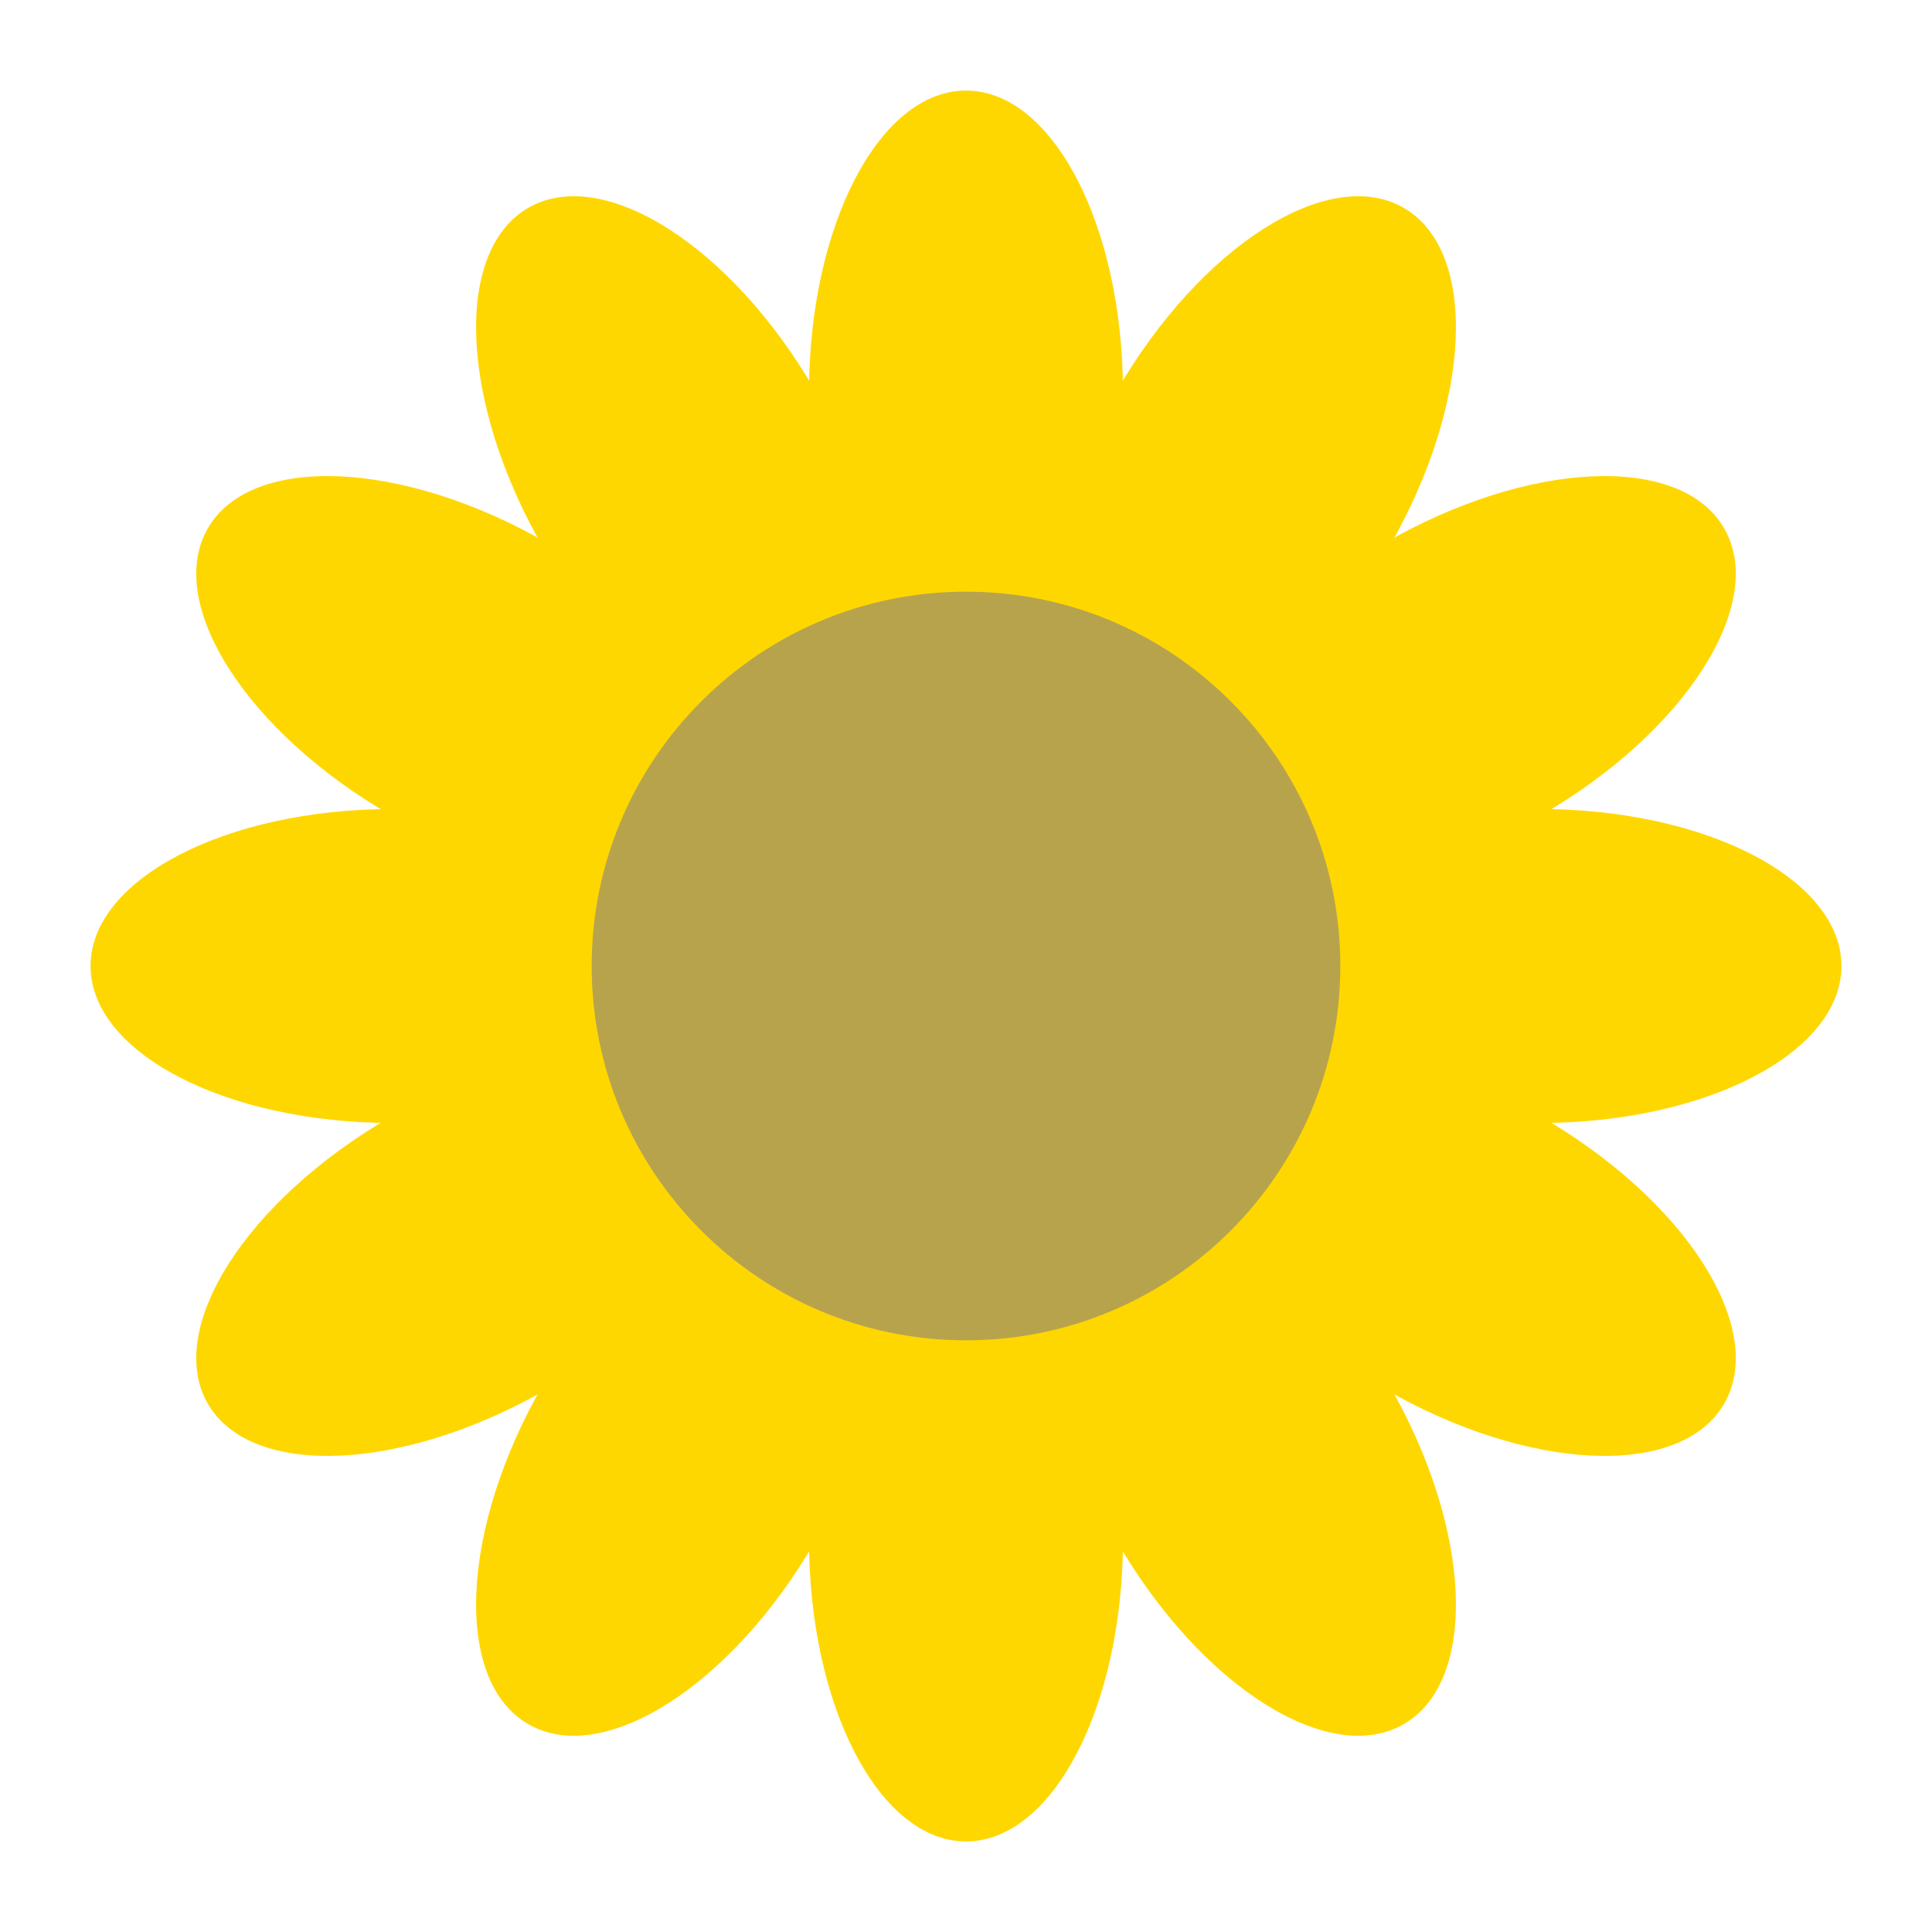
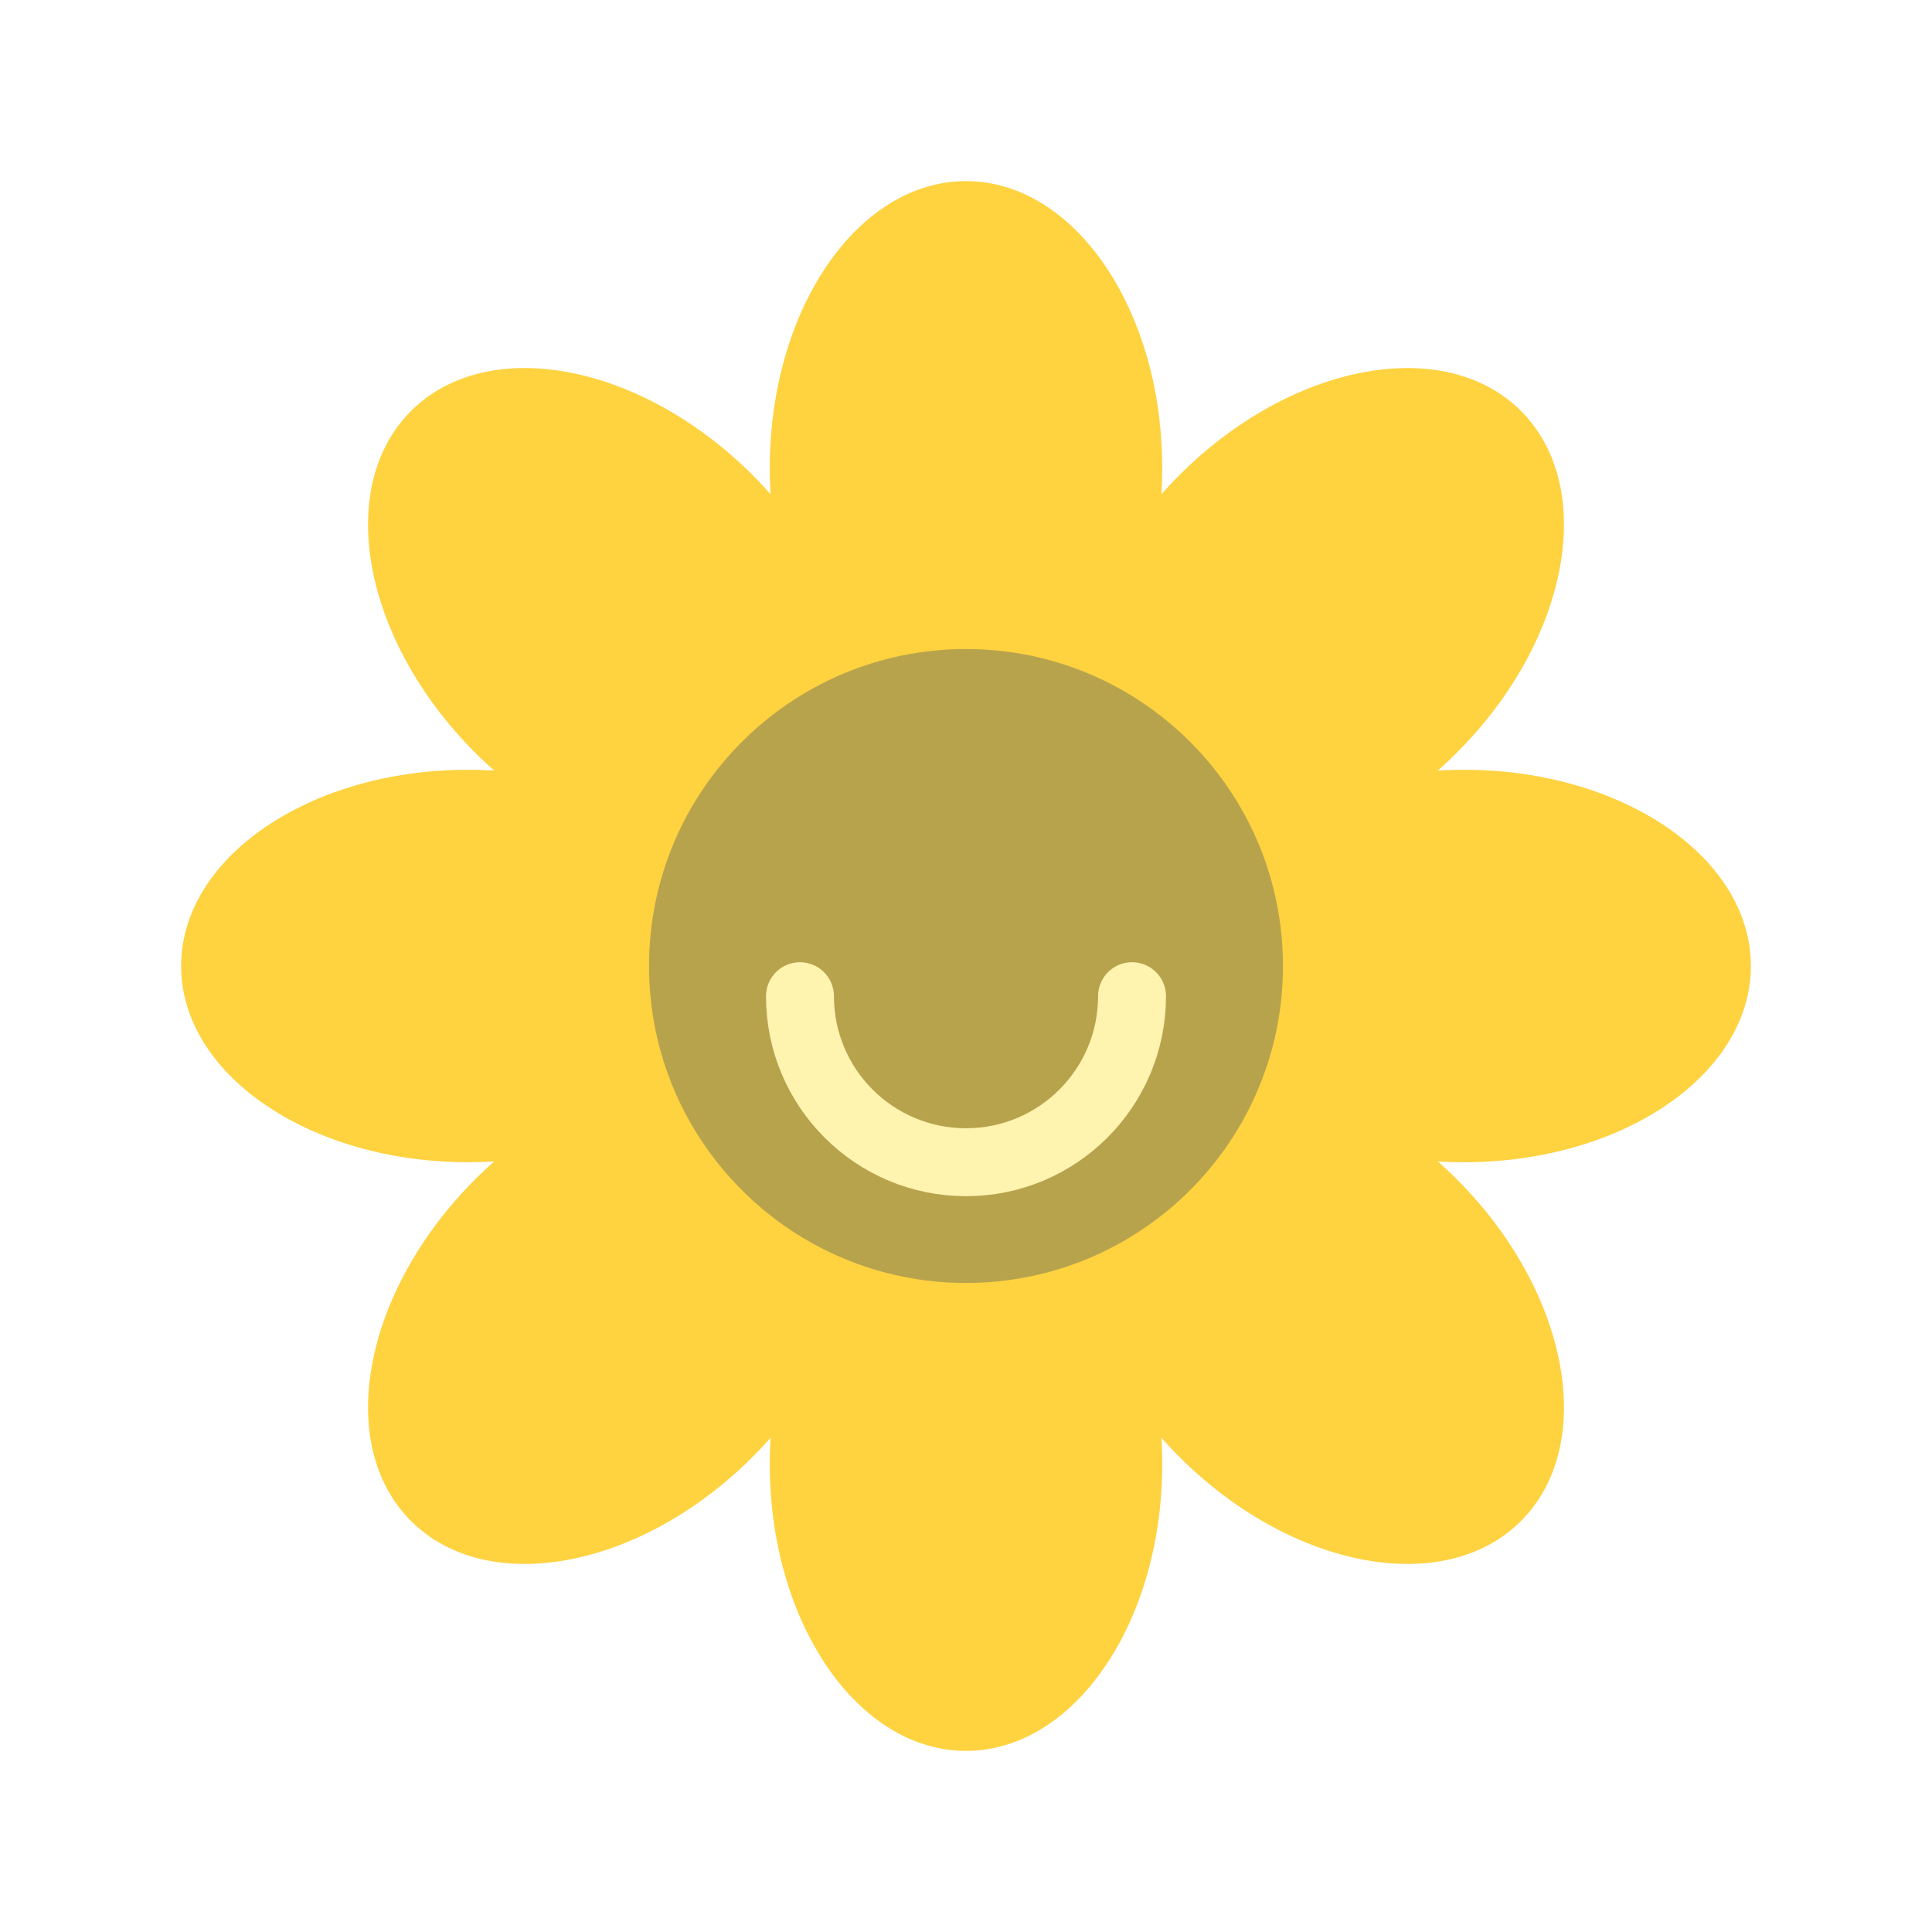
- <svg xmlns="http://www.w3.org/2000/svg" viewBox="0 0 32 32">
-   <g fill="#ffd700">
-     <ellipse cx="16" cy="6.5" rx="2.6" ry="5" />
-     <ellipse cx="16" cy="6.5" rx="2.6" ry="5" transform="rotate(30 16 16)" />
-     <ellipse cx="16" cy="6.5" rx="2.6" ry="5" transform="rotate(60 16 16)" />
-     <ellipse cx="16" cy="6.5" rx="2.6" ry="5" transform="rotate(90 16 16)" />
-     <ellipse cx="16" cy="6.5" rx="2.6" ry="5" transform="rotate(120 16 16)" />
-     <ellipse cx="16" cy="6.5" rx="2.6" ry="5" transform="rotate(150 16 16)" />
-     <ellipse cx="16" cy="6.5" rx="2.6" ry="5" transform="rotate(180 16 16)" />
-     <ellipse cx="16" cy="6.5" rx="2.6" ry="5" transform="rotate(210 16 16)" />
-     <ellipse cx="16" cy="6.5" rx="2.6" ry="5" transform="rotate(240 16 16)" />
-     <ellipse cx="16" cy="6.5" rx="2.6" ry="5" transform="rotate(270 16 16)" />
-     <ellipse cx="16" cy="6.5" rx="2.6" ry="5" transform="rotate(300 16 16)" />
-     <ellipse cx="16" cy="6.5" rx="2.6" ry="5" transform="rotate(330 16 16)" />
-   </g>
-   <circle cx="16" cy="16" r="6.2" fill="#b8a34d" />
+ <svg xmlns="http://www.w3.org/2000/svg" viewBox="0 0 128 128">
+   <ellipse cx="64" cy="31" rx="13" ry="19" fill="#FFD23F" transform="rotate(0 64 64)" />
+   <ellipse cx="64" cy="31" rx="13" ry="19" fill="#FFD23F" transform="rotate(45 64 64)" />
+   <ellipse cx="64" cy="31" rx="13" ry="19" fill="#FFD23F" transform="rotate(90 64 64)" />
+   <ellipse cx="64" cy="31" rx="13" ry="19" fill="#FFD23F" transform="rotate(135 64 64)" />
+   <ellipse cx="64" cy="31" rx="13" ry="19" fill="#FFD23F" transform="rotate(180 64 64)" />
+   <ellipse cx="64" cy="31" rx="13" ry="19" fill="#FFD23F" transform="rotate(225 64 64)" />
+   <ellipse cx="64" cy="31" rx="13" ry="19" fill="#FFD23F" transform="rotate(270 64 64)" />
+   <ellipse cx="64" cy="31" rx="13" ry="19" fill="#FFD23F" transform="rotate(315 64 64)" />
+   <circle cx="64" cy="64" r="21" fill="#B8A34D" />
+   <path d="M53 66a11 11 0 0 0 22 0" fill="none" stroke="#FFF3B0" stroke-width="4.5" stroke-linecap="round" />
</svg>
